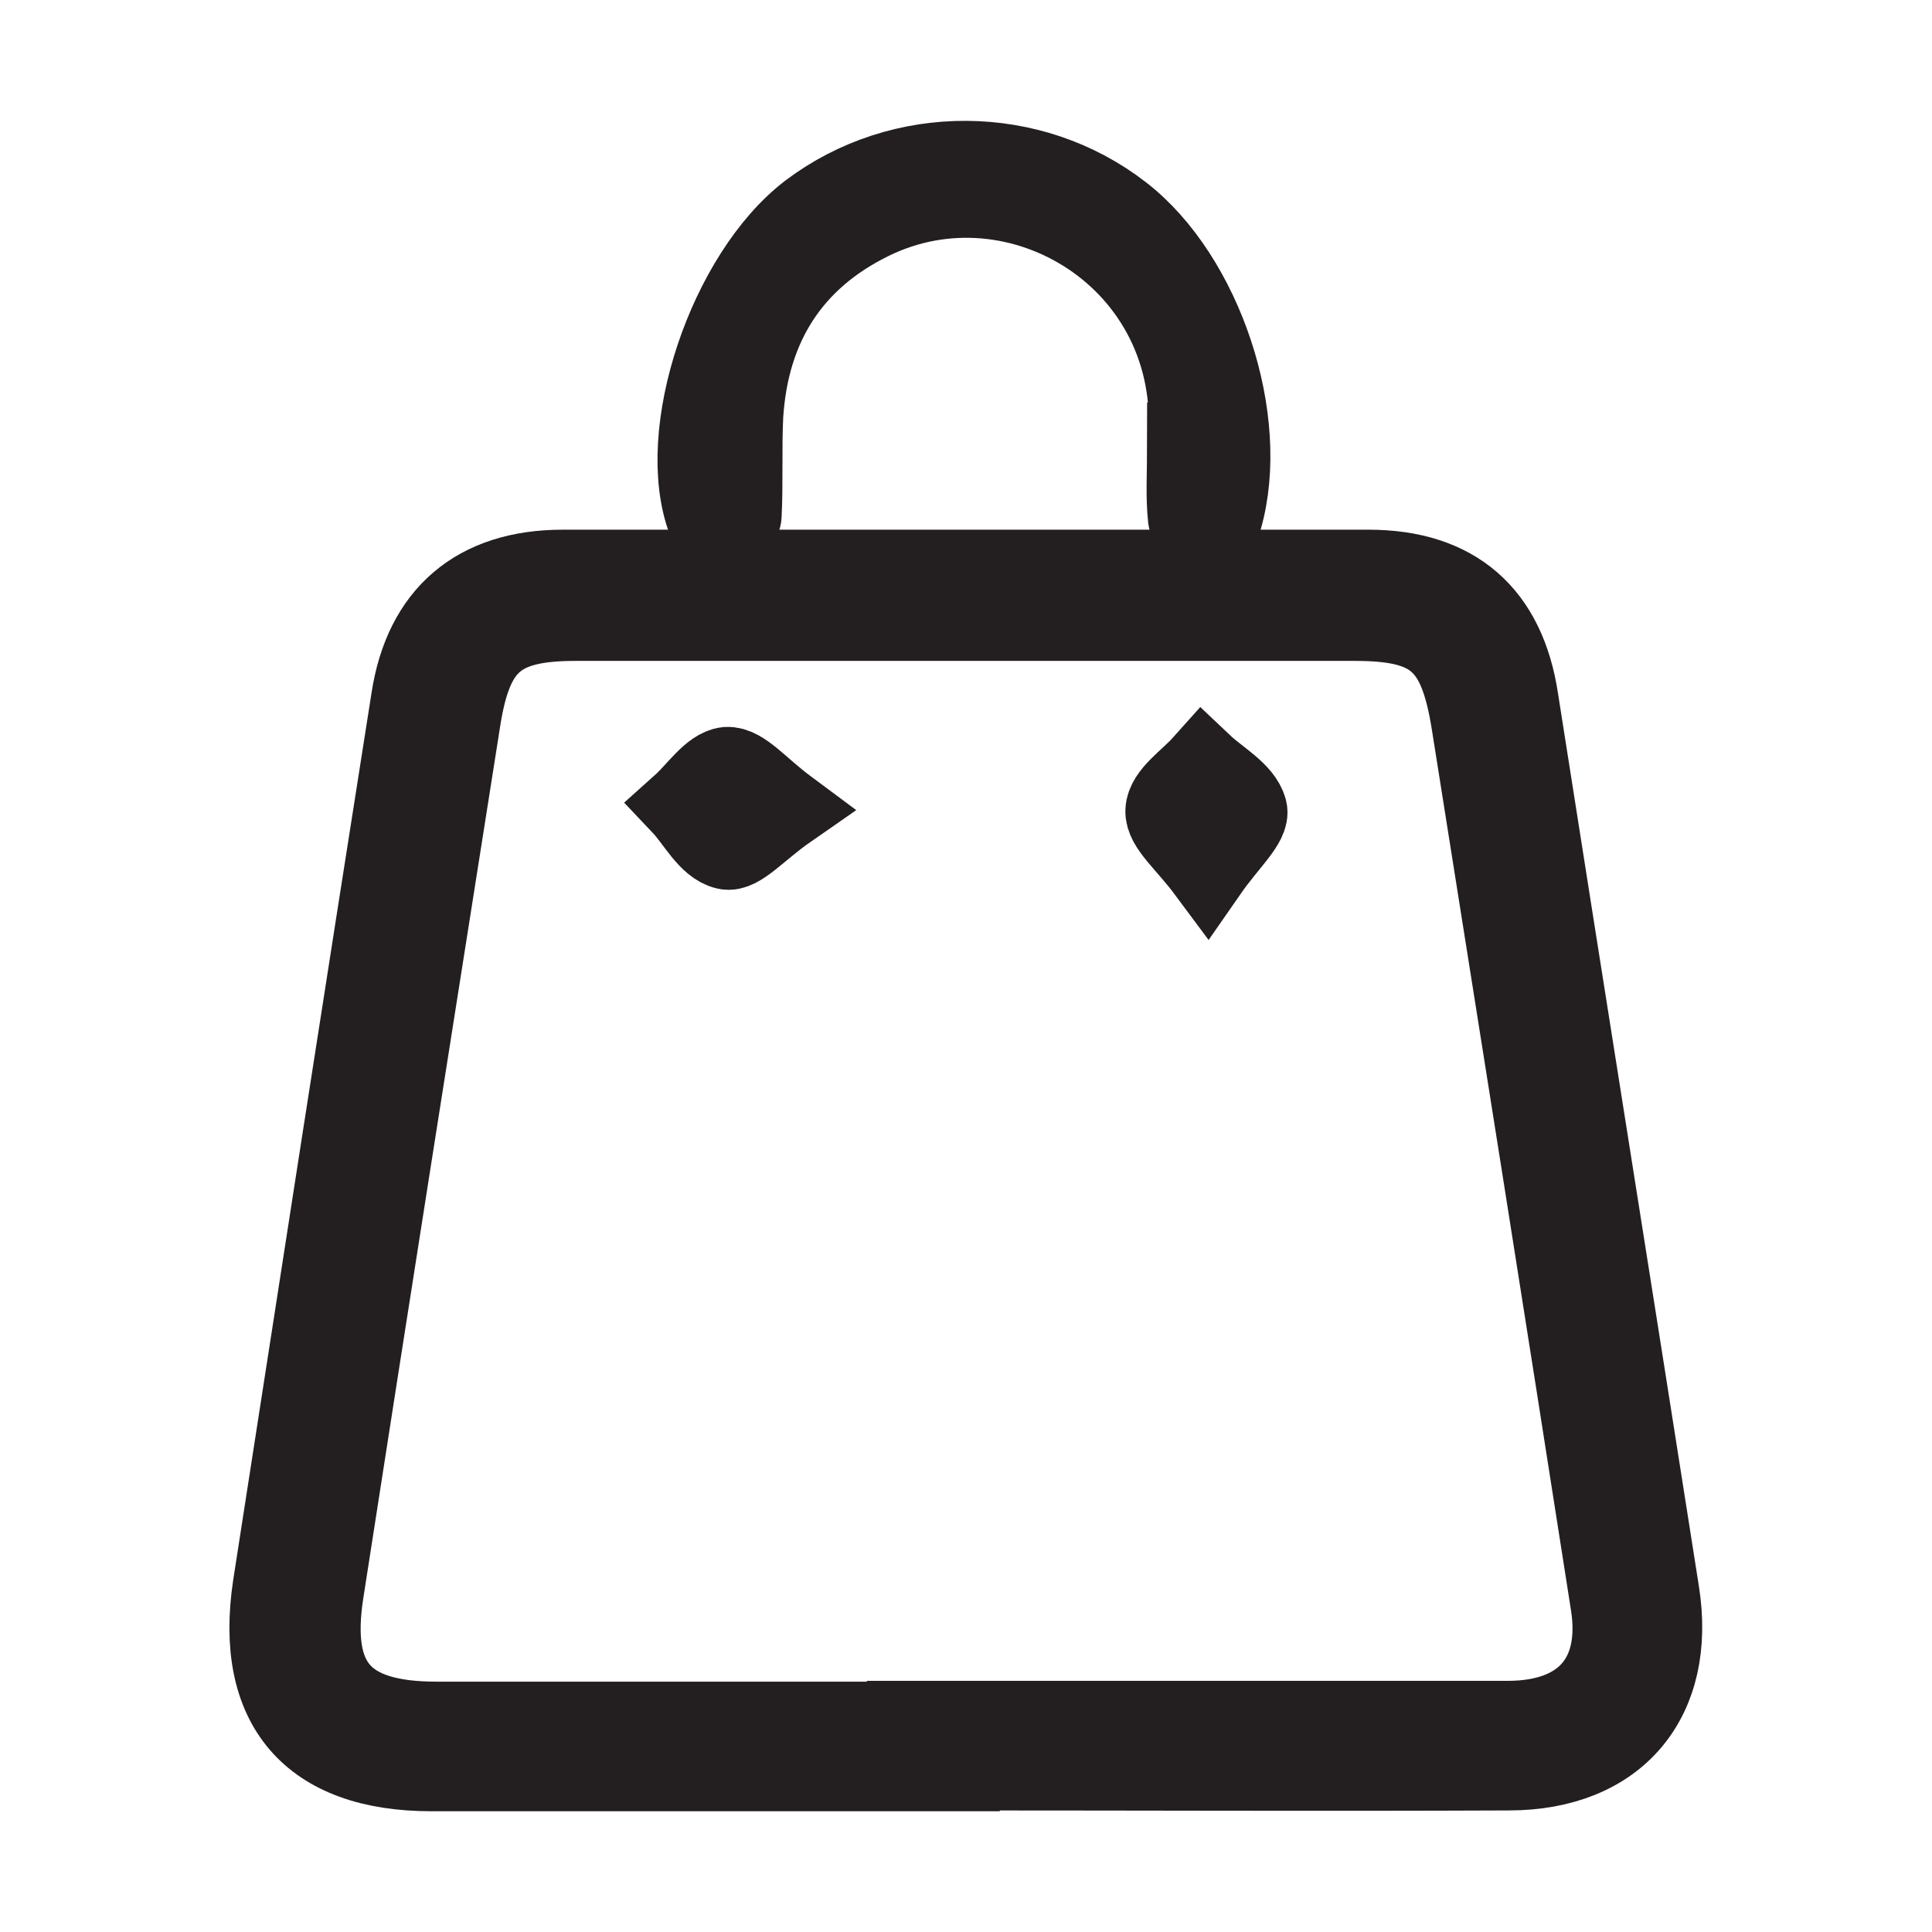
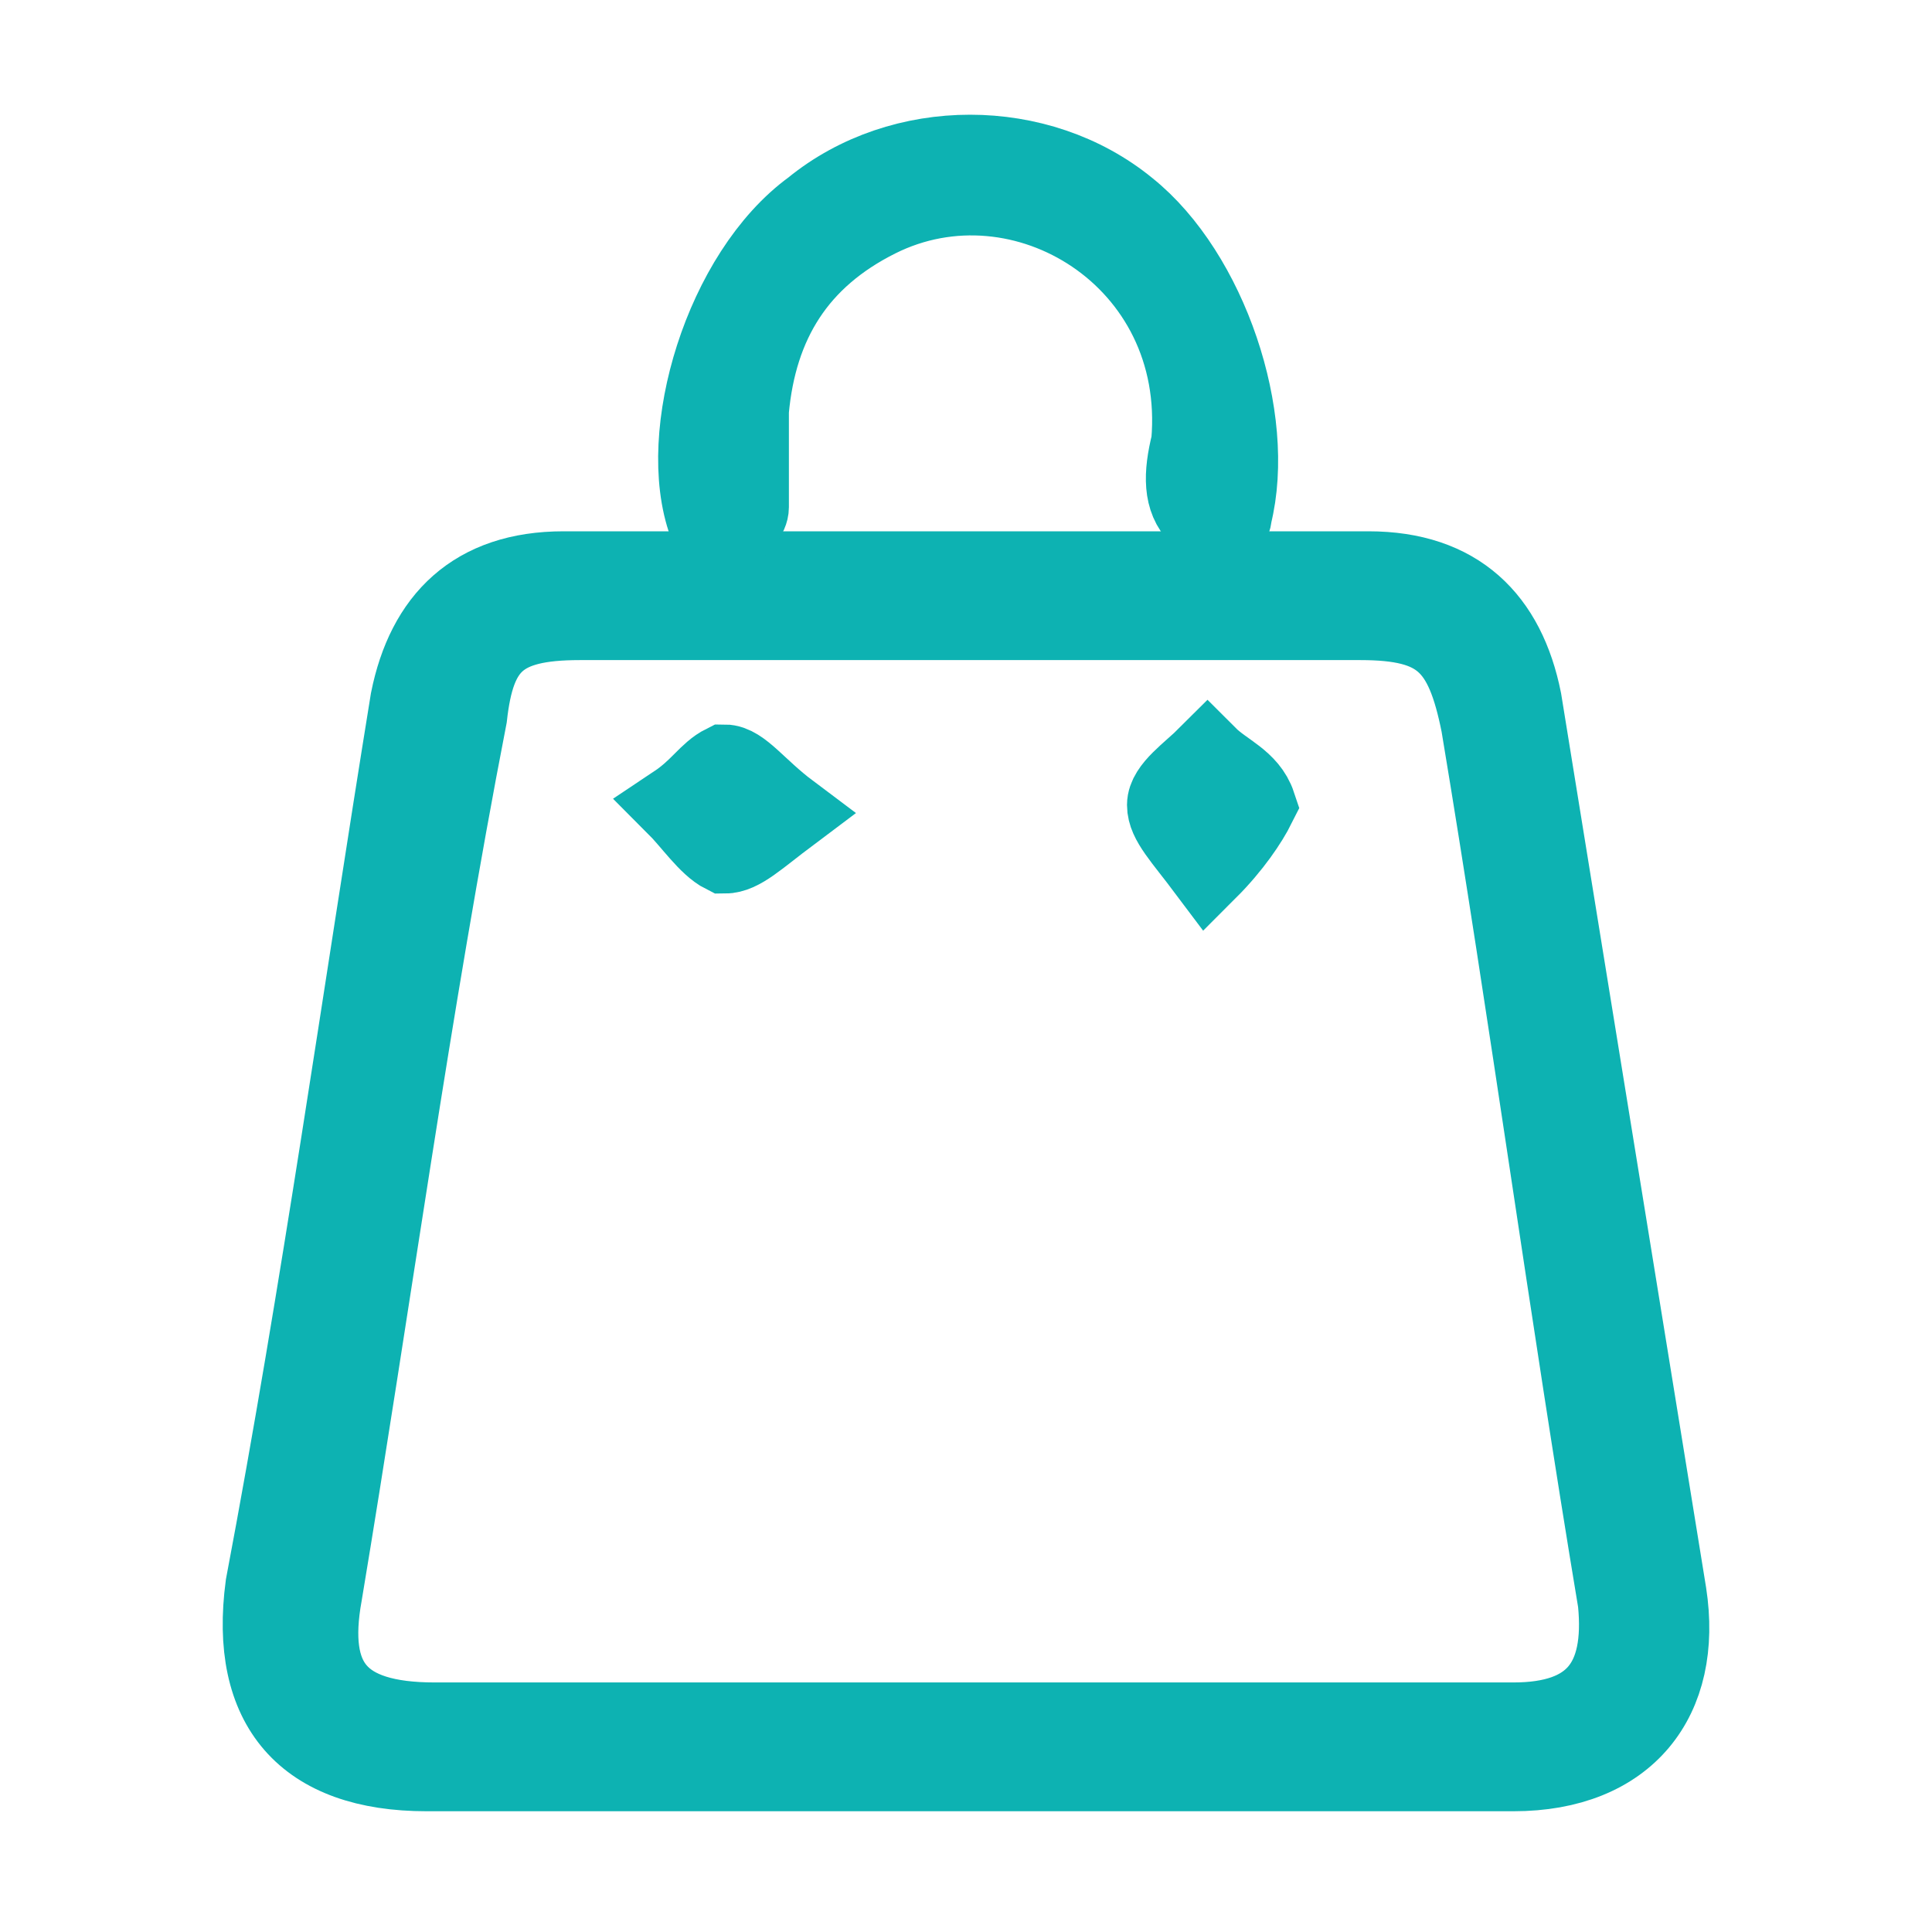
- <svg xmlns="http://www.w3.org/2000/svg" id="Layer_1" data-name="Layer 1" viewBox="0 0 24 24">
-   <defs>
-     <style>
-       .cls-1 {
-         stroke: #231f20;
-         stroke-miterlimit: 10;
-       }
-     </style>
-   </defs>
-   <path class="cls-1" d="m11.92,22c-2.19,0-4.38,0-6.56,0-1.5,0-2.19-.81-1.97-2.29.57-3.68,1.14-7.35,1.72-11.03.16-1.04.81-1.6,1.88-1.6,3.34,0,6.67,0,10.01,0,1.07,0,1.7.55,1.86,1.61.58,3.7,1.17,7.39,1.75,11.09.21,1.32-.52,2.21-1.87,2.21-2.27.01-4.55,0-6.82,0Zm.05-.62c2.25,0,4.5,0,6.76,0,.95,0,1.42-.55,1.28-1.45-.57-3.65-1.15-7.3-1.73-10.95-.16-1-.47-1.27-1.45-1.27-3.23,0-6.45,0-9.68,0-.96,0-1.28.28-1.43,1.23-.57,3.61-1.14,7.22-1.7,10.83-.18,1.14.24,1.62,1.4,1.62,2.19,0,4.37,0,6.56,0Z" />
-   <path class="cls-1" d="m14.76,5.5c.19-2.27-2.11-3.67-3.94-2.77-1,.49-1.52,1.32-1.59,2.43-.02.41,0,.83-.02,1.24,0,.09-.13.18-.21.27-.07-.06-.18-.12-.21-.2-.41-1.08.26-3.06,1.27-3.83,1.14-.86,2.75-.85,3.87.02,1.01.78,1.6,2.56,1.25,3.78-.02.09-.12.16-.18.23-.09-.08-.23-.15-.24-.23-.03-.28-.01-.56-.01-.94Z" />
-   <path class="cls-1" d="m9.78,10.05c-.36.25-.6.54-.76.5-.22-.05-.37-.36-.55-.55.19-.17.37-.45.56-.47.19-.01.4.26.75.52Z" />
-   <path class="cls-1" d="m15,10.82c-.26-.35-.53-.56-.52-.75.01-.2.29-.38.46-.57.19.18.49.34.55.56.04.16-.24.4-.49.76Z" />
+ <svg xmlns="http://www.w3.org/2000/svg" version="1.1" id="Layer_1" x="0px" y="0px" viewBox="0 0 24 24" style="enable-background:new 0 0 24 24;" xml:space="preserve">
+   <style type="text/css">
+ 	.st0{fill:#0DB2B2;stroke:#0DB2B2;stroke-miterlimit:10;}
+ </style>
+   <path class="st0" d="M11.9,22c-2.2,0-4.4,0-6.6,0c-1.5,0-2.2-0.8-2-2.3C4,16,4.5,12.4,5.1,8.7c0.2-1,0.8-1.6,1.9-1.6  c3.3,0,6.7,0,10,0c1.1,0,1.7,0.6,1.9,1.6c0.6,3.7,1.2,7.4,1.8,11.1c0.2,1.3-0.5,2.2-1.9,2.2C16.5,22,14.2,22,11.9,22L11.9,22z   M12,21.4c2.3,0,4.5,0,6.8,0c1,0,1.4-0.5,1.3-1.5c-0.6-3.6-1.1-7.3-1.7-10.9c-0.2-1-0.5-1.3-1.5-1.3c-3.2,0-6.4,0-9.7,0  c-1,0-1.3,0.3-1.4,1.2C5.1,12.5,4.6,16.2,4,19.8c-0.2,1.1,0.2,1.6,1.4,1.6C7.6,21.4,9.8,21.4,12,21.4L12,21.4z" />
+   <path class="st0" d="M14.8,5.5c0.2-2.3-2.1-3.7-3.9-2.8c-1,0.5-1.5,1.3-1.6,2.4c0,0.4,0,0.8,0,1.2c0,0.1-0.1,0.2-0.2,0.3  C8.9,6.6,8.8,6.5,8.8,6.5C8.4,5.4,9,3.4,10.1,2.6c1.1-0.9,2.8-0.9,3.9,0c1,0.8,1.6,2.6,1.3,3.8c0,0.1-0.1,0.2-0.2,0.2  c-0.1-0.1-0.2-0.2-0.2-0.2C14.7,6.2,14.7,5.9,14.8,5.5L14.8,5.5z" />
+   <path class="st0" d="M9.8,10.1c-0.4,0.3-0.6,0.5-0.8,0.5c-0.2-0.1-0.4-0.4-0.6-0.6C8.7,9.8,8.8,9.6,9,9.5C9.2,9.5,9.4,9.8,9.8,10.1z  " />
+   <path class="st0" d="M15,10.8c-0.3-0.4-0.5-0.6-0.5-0.8c0-0.2,0.3-0.4,0.5-0.6c0.2,0.2,0.5,0.3,0.6,0.6C15.5,10.2,15.3,10.5,15,10.8  z" />
</svg>
